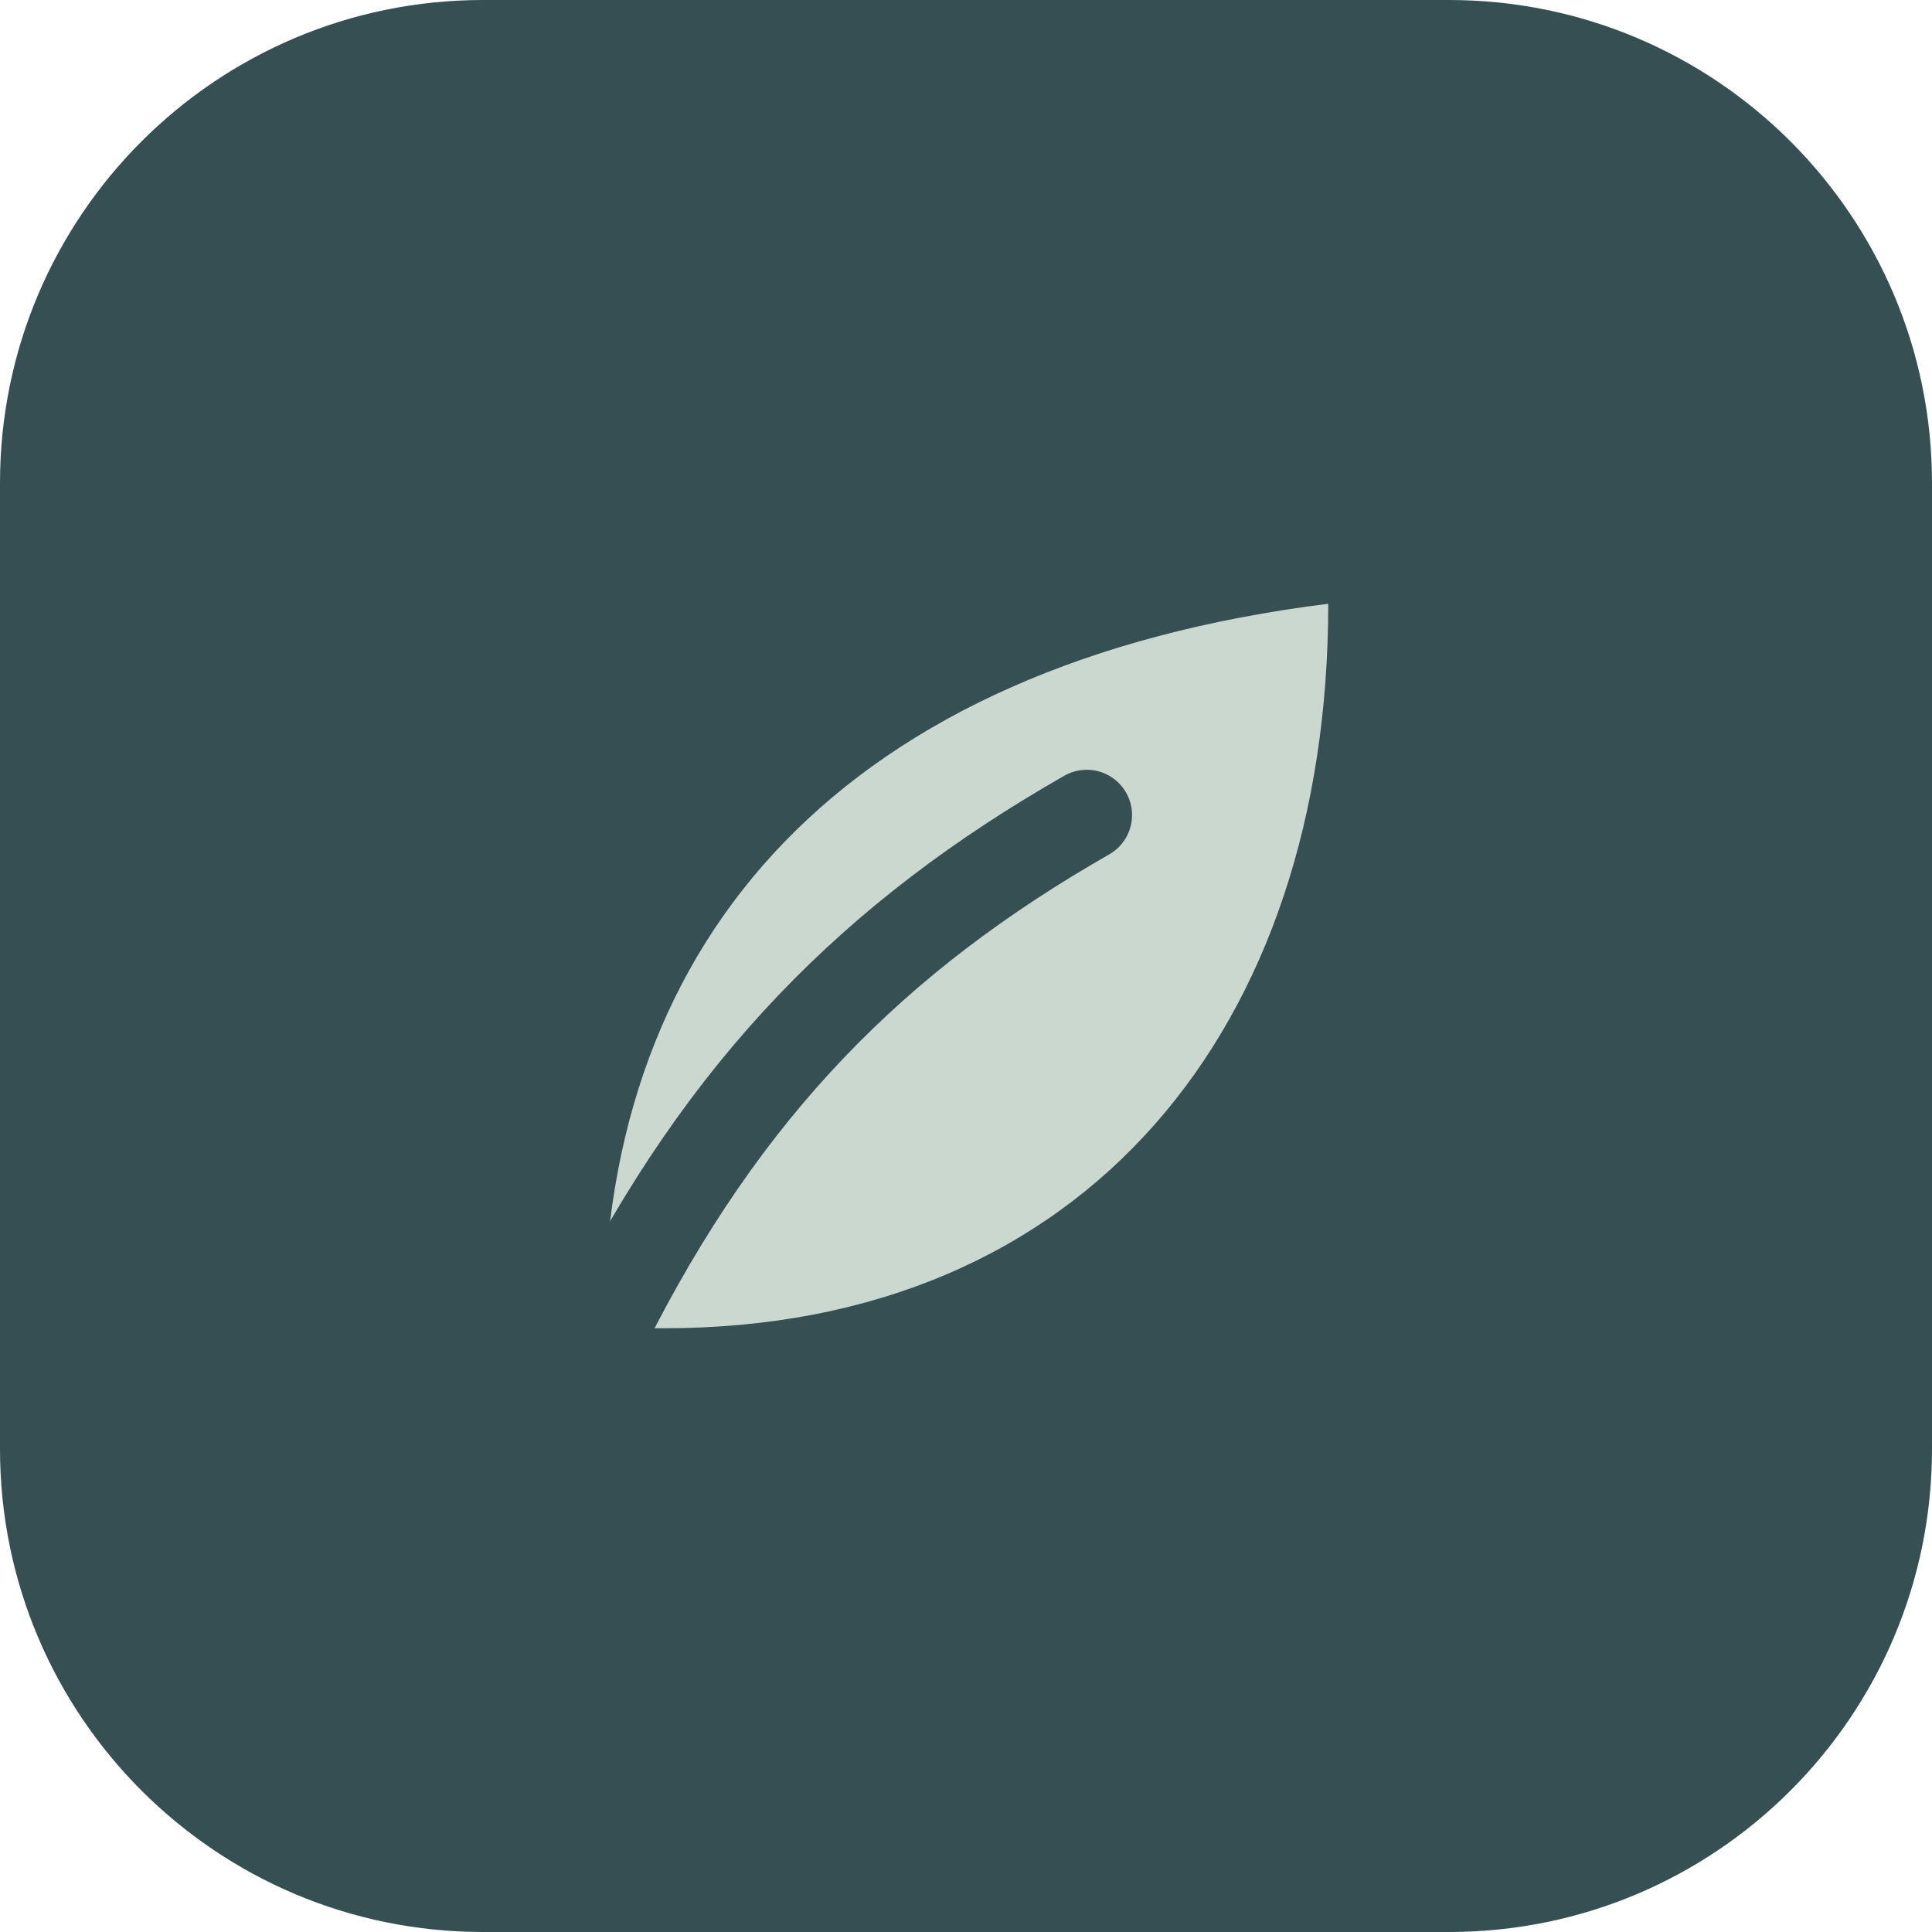
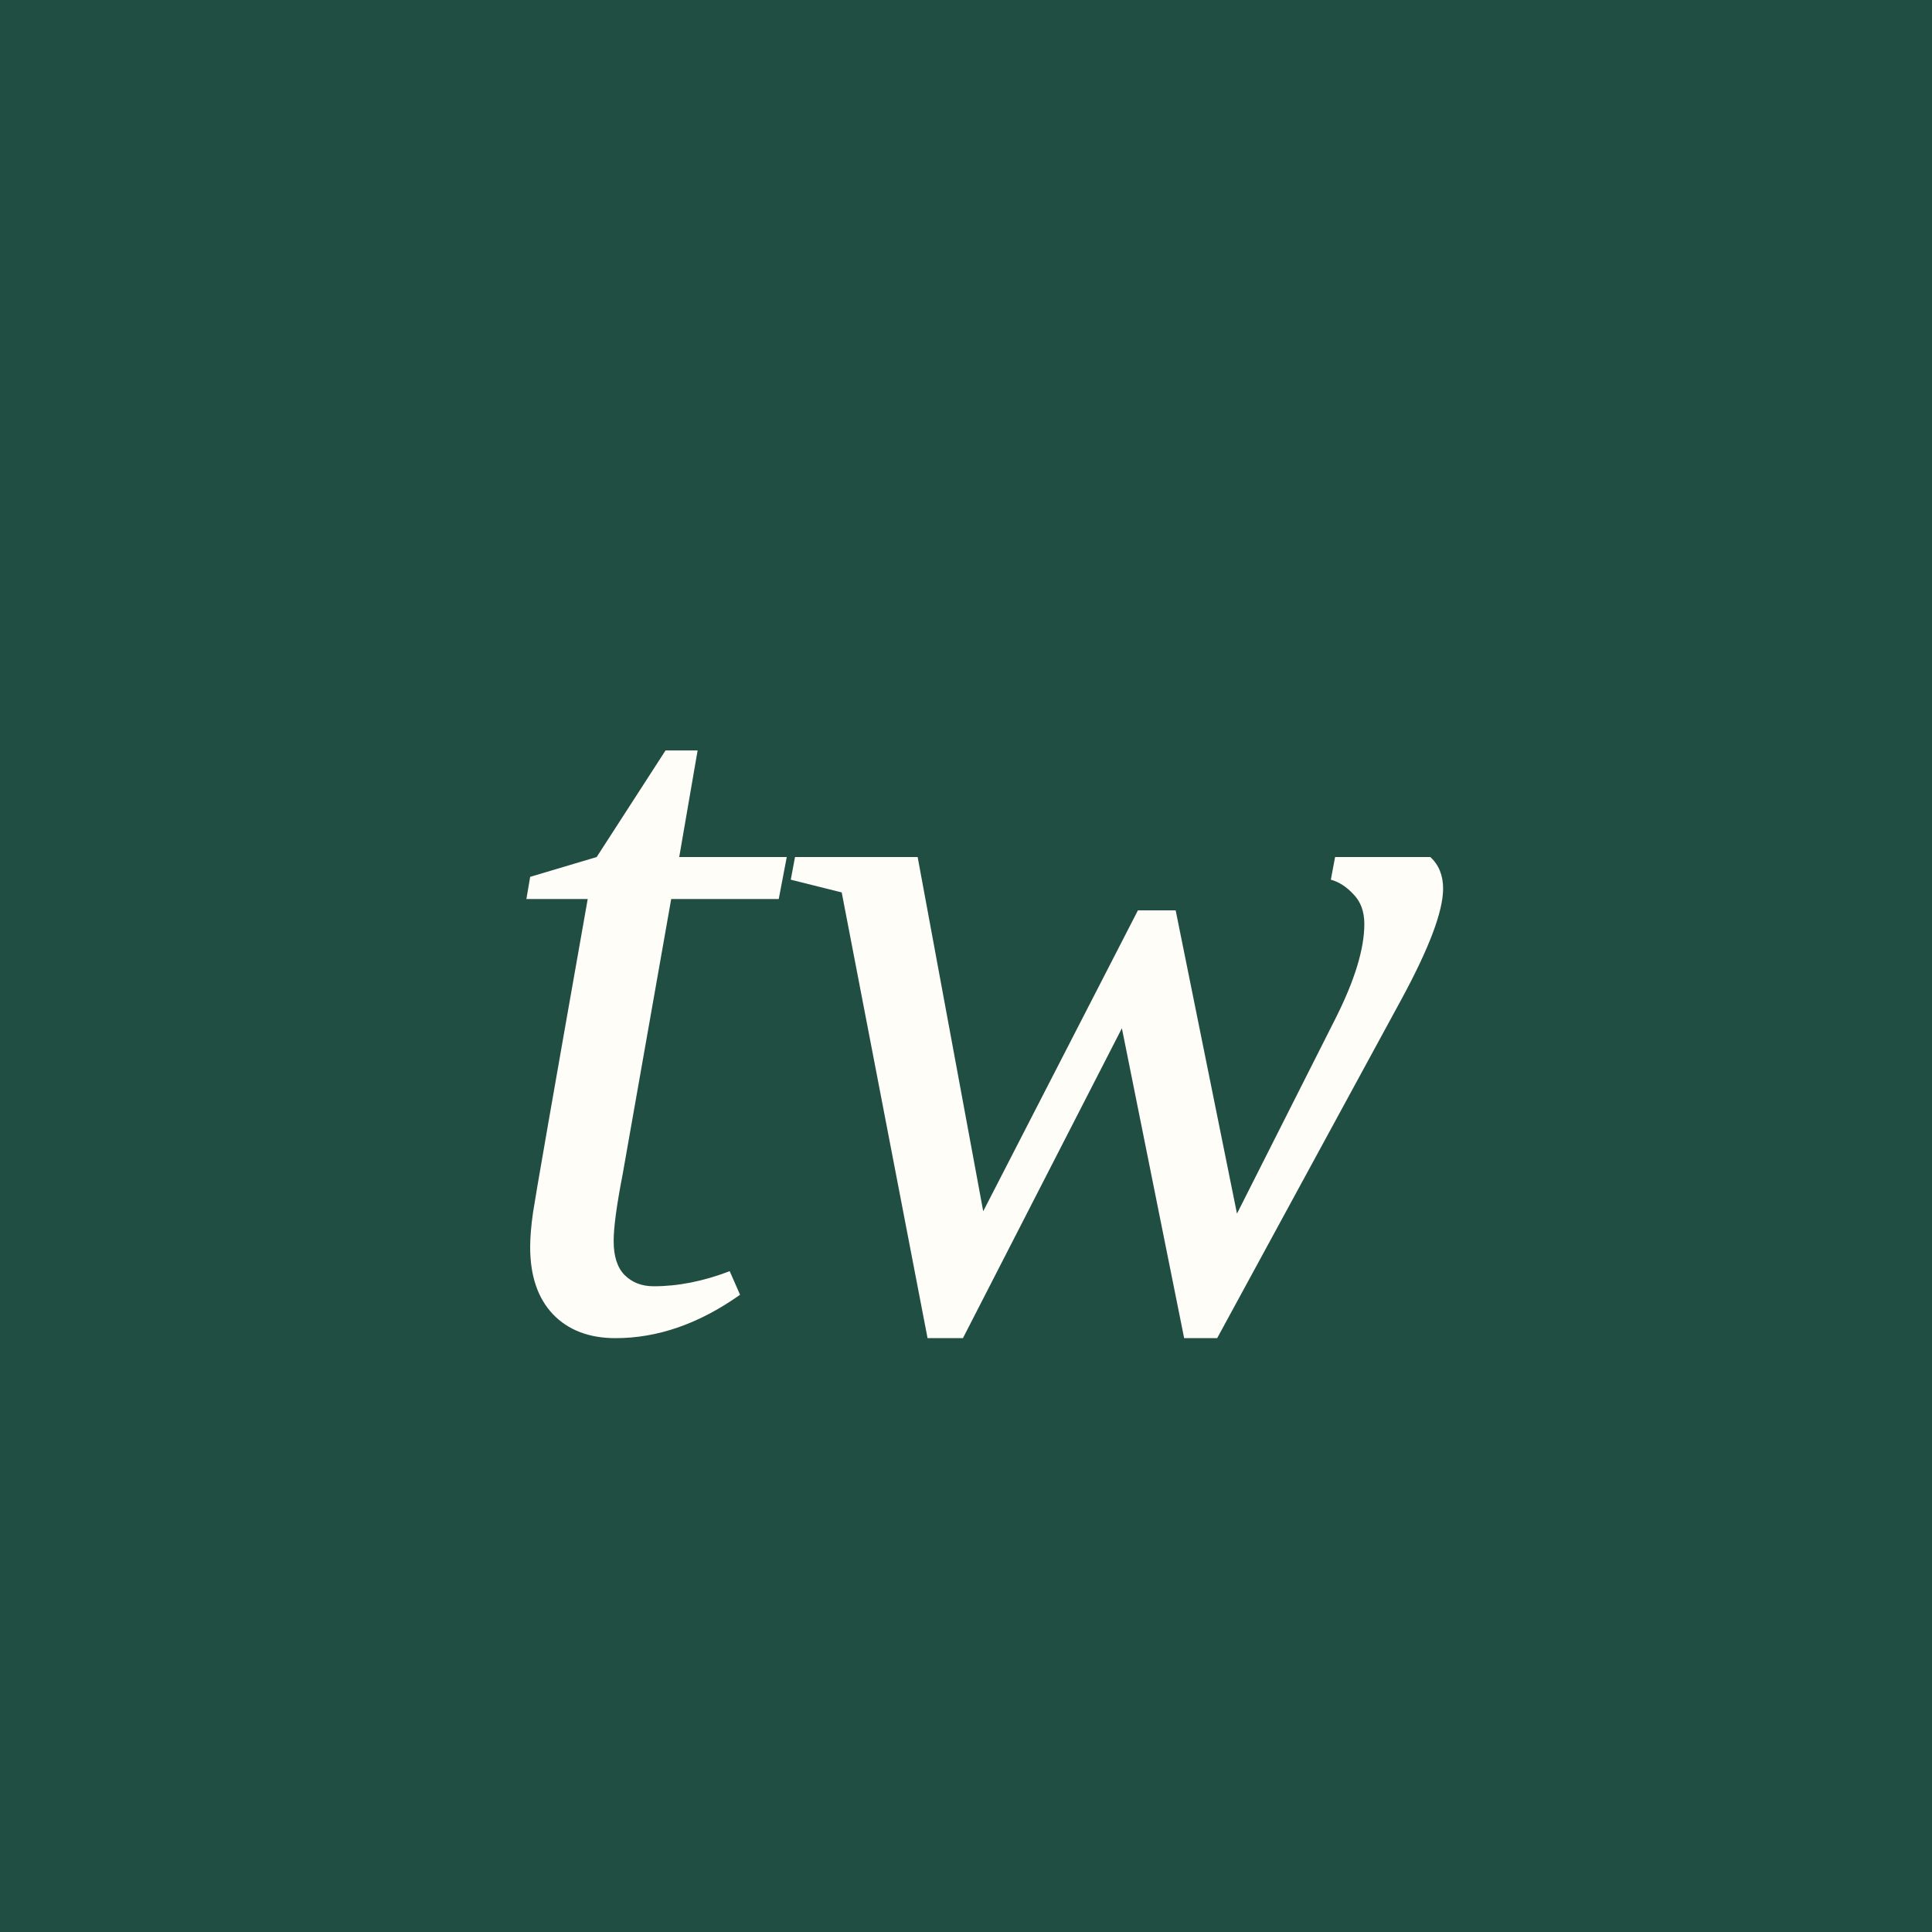
- <svg xmlns="http://www.w3.org/2000/svg" viewBox="0 0 64 64" role="img" aria-label="Logo placeholder">
-   <rect width="64" height="64" rx="16" fill="#354F52" />
-   <path d="M20 44c0-13 8-22 24-24 0 14-8 24-22 24" fill="#CAD8CF" />
-   <path d="M20 44c4-8 9-13 16-17" fill="none" stroke="#354F52" stroke-width="3" stroke-linecap="round" />
+ <svg xmlns="http://www.w3.org/2000/svg" viewBox="0 0 64 64" role="img" aria-label="Teman Wedding">
+   <rect width="64" height="64" fill="#214E42" />
+   <text x="32" y="44" text-anchor="middle" font-family="Georgia, 'Times New Roman', serif" font-size="34" font-style="italic" fill="#FFFDF8">tw</text>
</svg>
